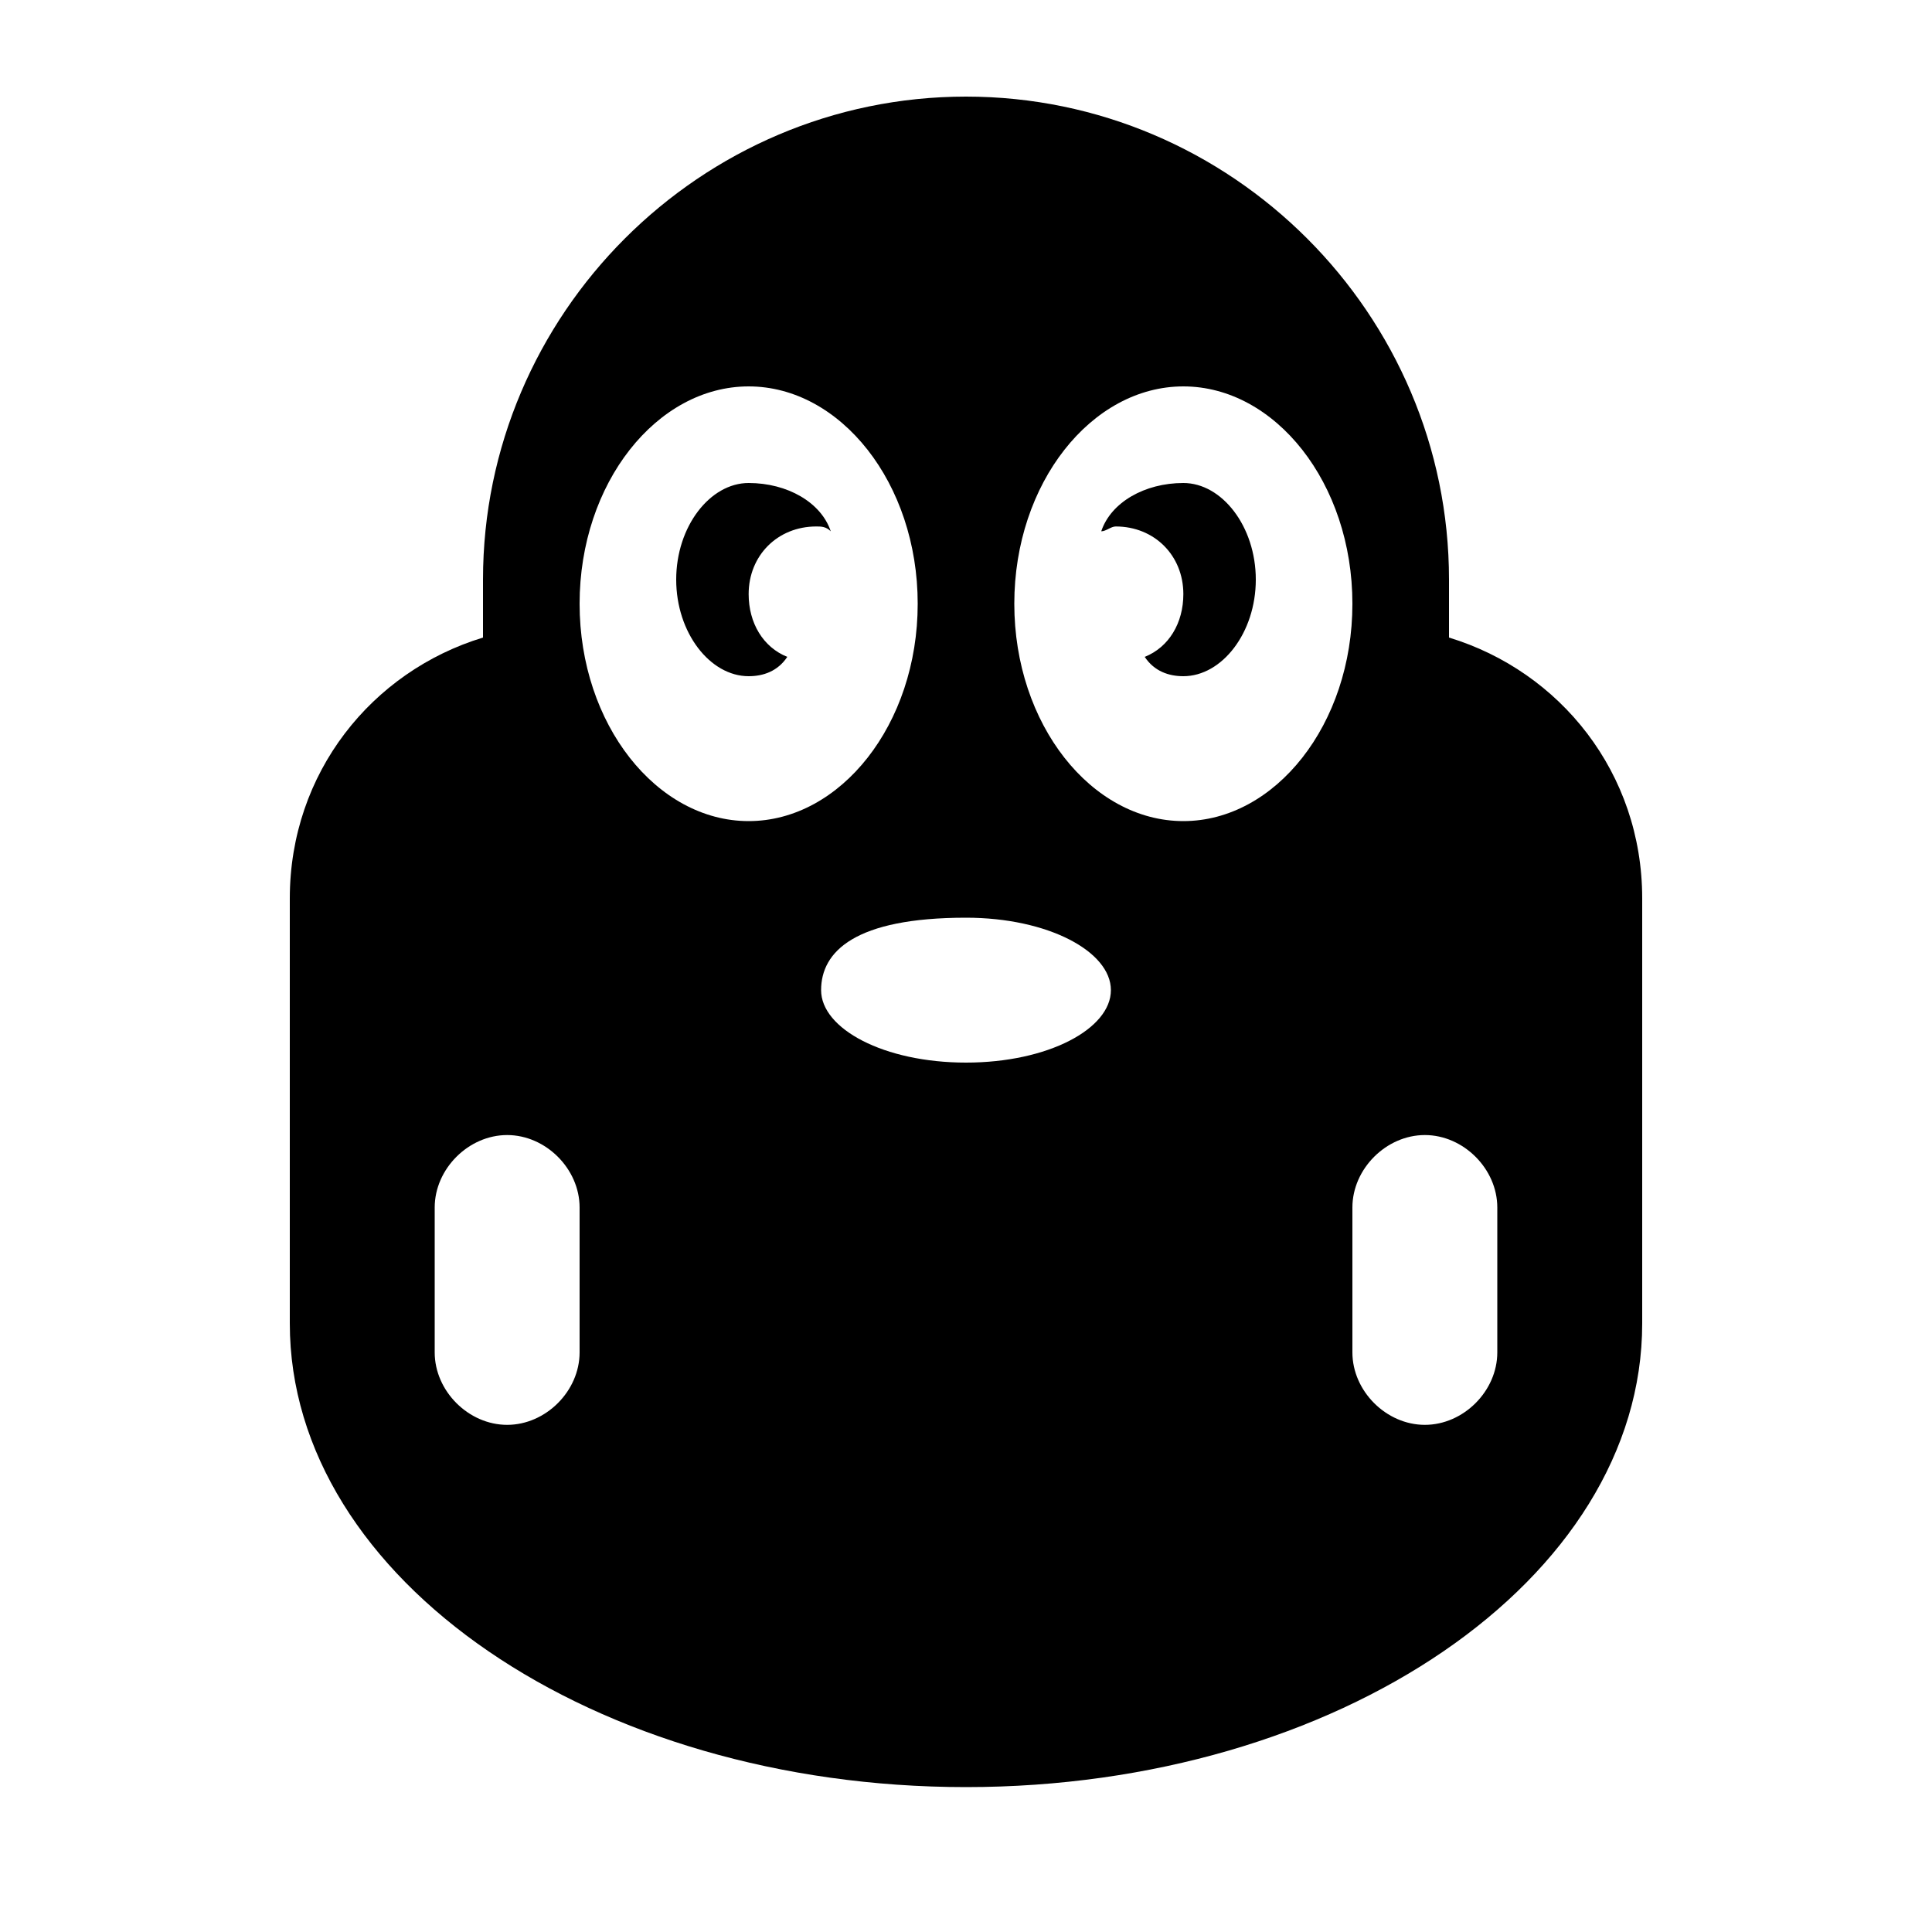
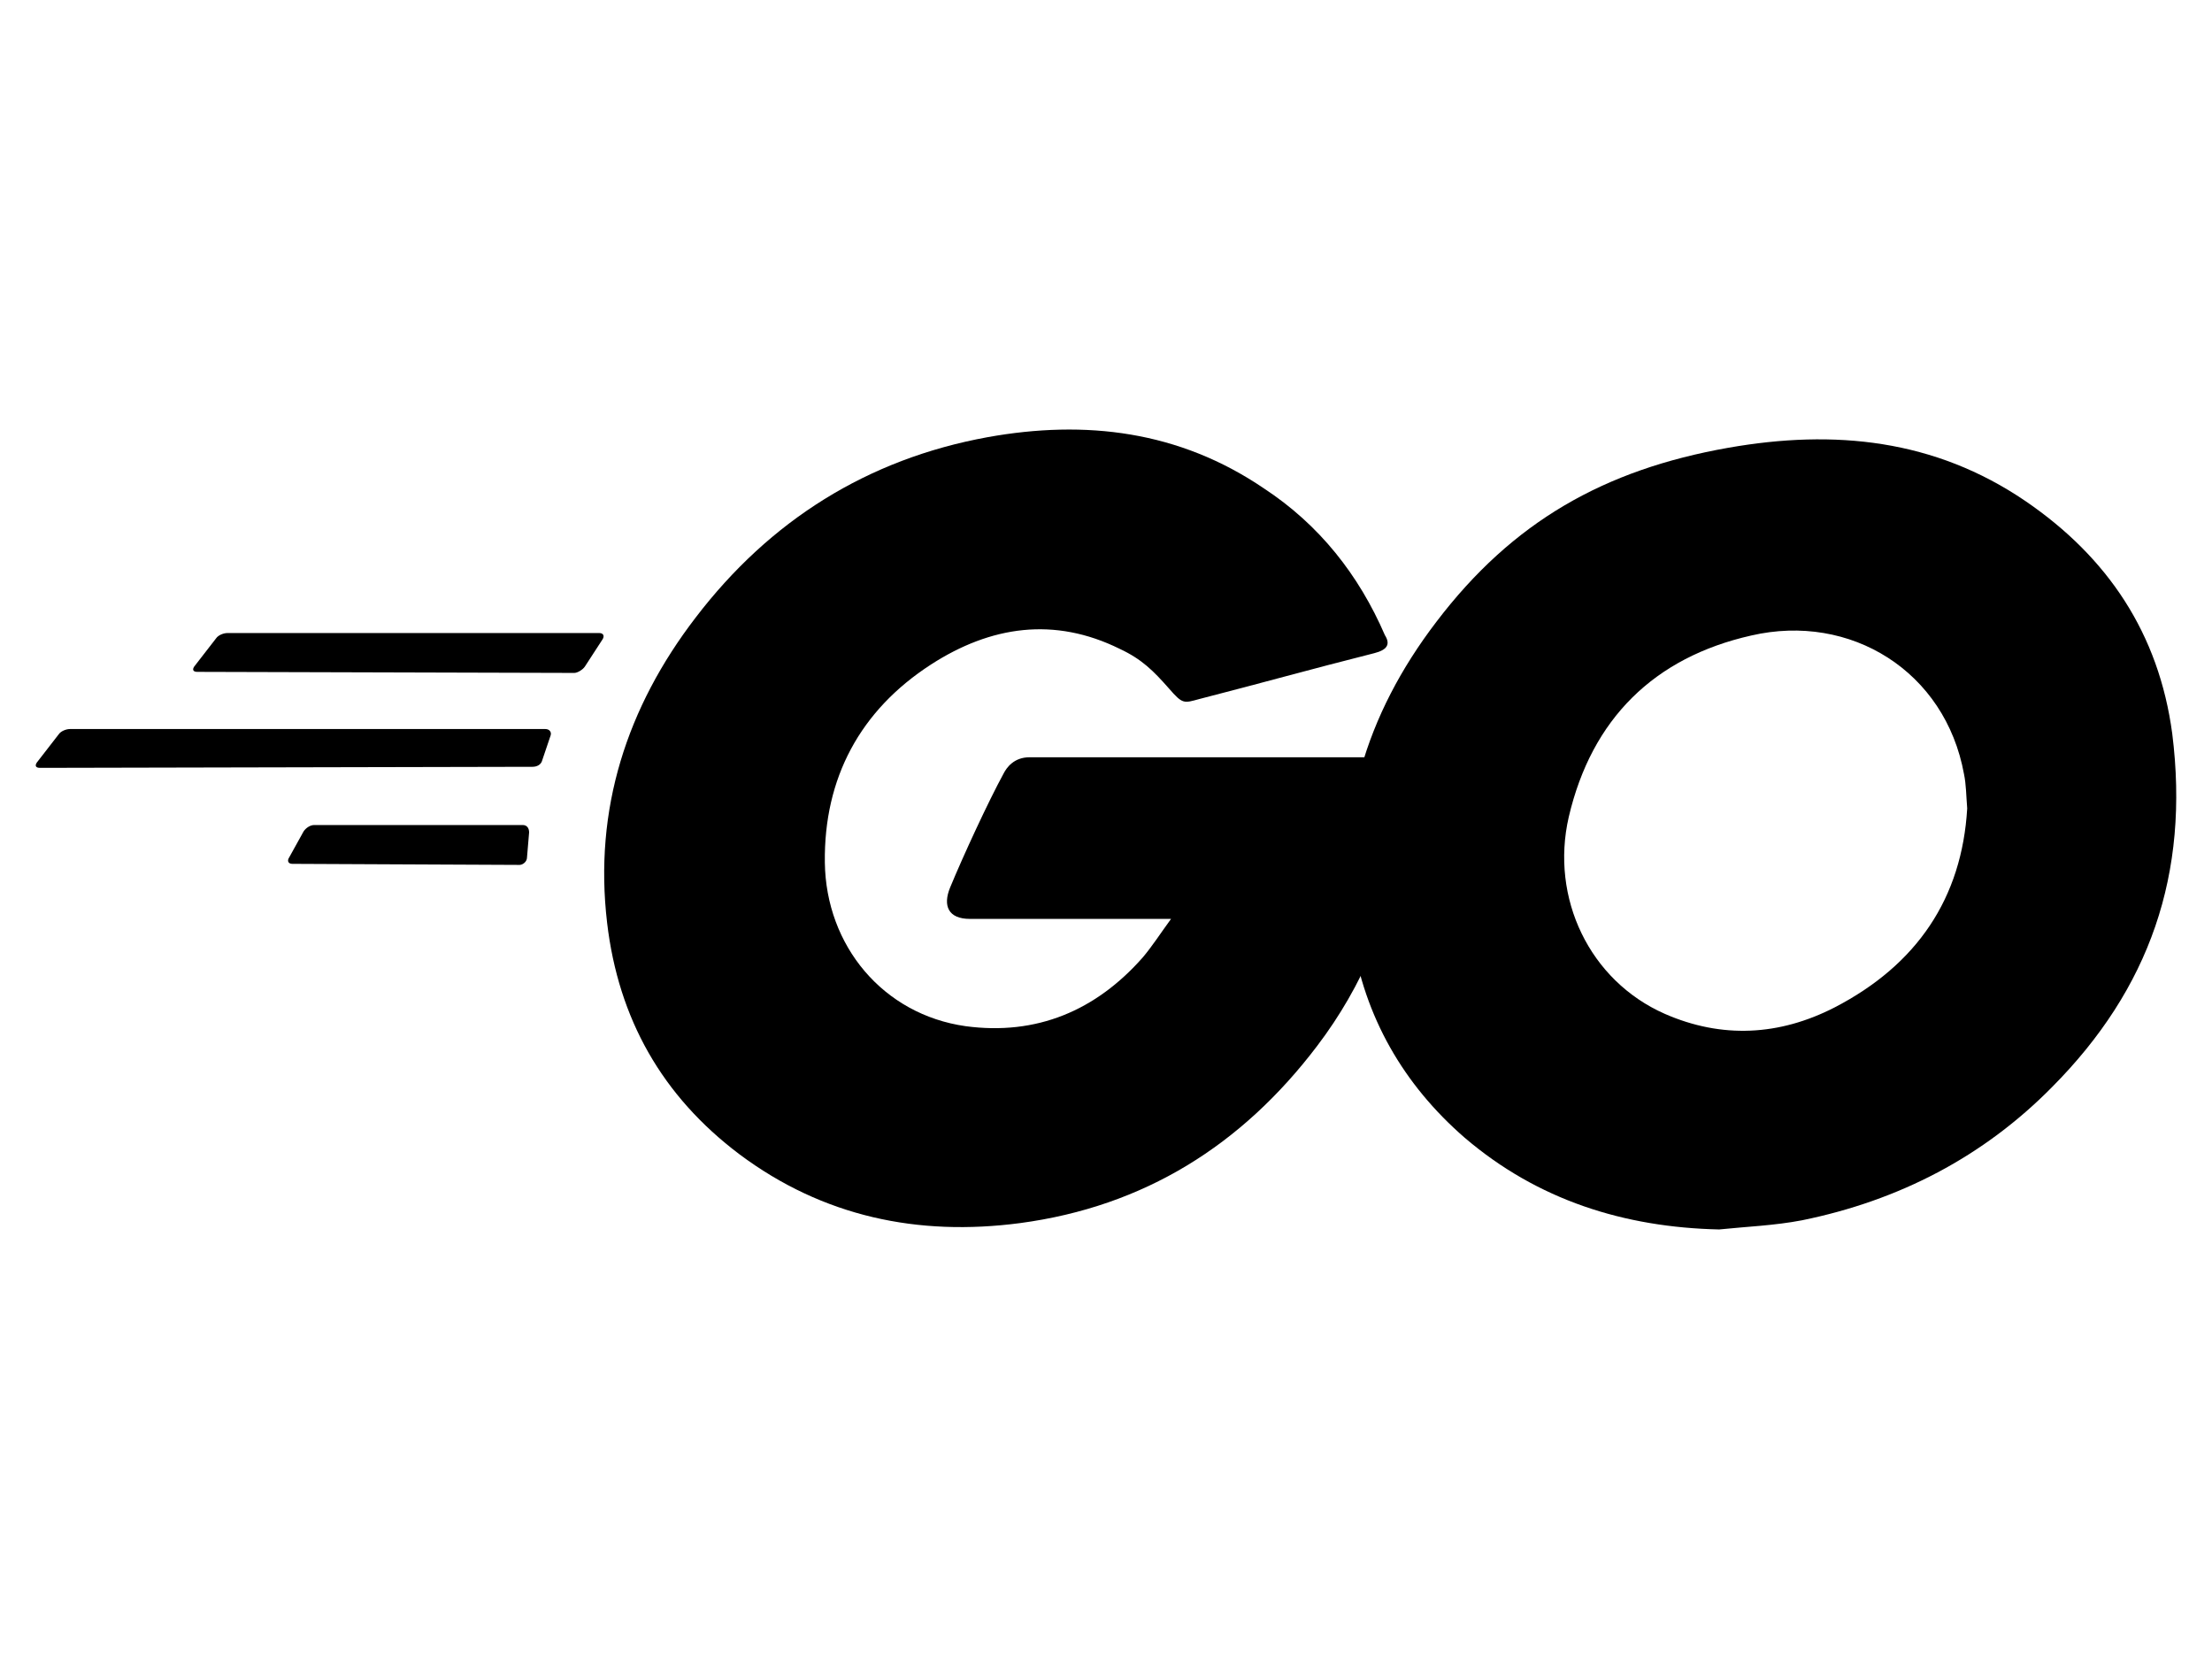
- <svg xmlns="http://www.w3.org/2000/svg" viewBox="0 0 40 40">
-   <path d="M20 2c-5.5 0-10 4.5-10 10v1.2C7.7 13.9 6 16 6 18.6v8.8C6 32.7 12.3 37 20 37s14-4.3 14-9.6v-8.8c0-2.6-1.7-4.7-4-5.4V12c0-5.5-4.5-10-10-10m-4.5 6c1.9 0 3.5 2 3.5 4.5S17.4 17 15.5 17 12 15 12 12.5 13.6 8 15.5 8m9 0c1.9 0 3.5 2 3.5 4.5S26.4 17 24.5 17 21 15 21 12.5 22.6 8 24.5 8m-9 2c-.8 0-1.5.9-1.5 2s.7 2 1.5 2c.3 0 .6-.1.8-.4-.5-.2-.8-.7-.8-1.3 0-.8.6-1.4 1.4-1.4.1 0 .2 0 .3.1-.2-.6-.9-1-1.7-1m9 0c-.8 0-1.5.4-1.7 1 .1 0 .2-.1.3-.1.8 0 1.4.6 1.4 1.4 0 .6-.3 1.1-.8 1.3.2.3.5.4.8.4.8 0 1.5-.9 1.5-2s-.7-2-1.5-2M20 19c1.7 0 3 .7 3 1.5S21.7 22 20 22s-3-.7-3-1.5.7-1.5 3-1.5m-9.5 4.5c.8 0 1.5.7 1.5 1.5v3c0 .8-.7 1.5-1.5 1.5S9 28.8 9 28v-3c0-.8.7-1.5 1.5-1.5m19 0c.8 0 1.5.7 1.5 1.5v3c0 .8-.7 1.5-1.5 1.5S28 28.8 28 28v-3c0-.8.7-1.5 1.5-1.5" />
+ <svg xmlns="http://www.w3.org/2000/svg" xml:space="preserve" id="katman_1" x="0" y="0" viewBox="0 0 800 600">
+   <style id="style1" type="text/css">.st0{fill-rule:evenodd;clip-rule:evenodd;fill:#00acd7}</style>
+   <g id="g6" style="fill:#000;fill-opacity:1" transform="translate(-109.343 -82.985)scale(1.27633)">
+     <path id="path1" d="M141.6 255.4c-1.2 0-1.5-.6-.9-1.5l6.2-8c.6-.9 2.1-1.5 3.2-1.5h105.4c1.2 0 1.5.9.9 1.8l-5 7.7c-.6.9-2.1 1.8-3 1.8z" class="st0" style="fill:#000;fill-opacity:1" />
+     <path id="path2" d="M97 282.6c-1.2 0-1.5-.6-.9-1.5l6.2-8c.6-.9 2.1-1.5 3.2-1.5h134.7c1.2 0 1.8.9 1.5 1.8l-2.4 7.1c-.3 1.2-1.5 1.8-2.7 1.8z" class="st0" style="fill:#000;fill-opacity:1" />
+     <path id="path3" d="M168.5 309.8c-1.2 0-1.5-.9-.9-1.8l4.1-7.4c.6-.9 1.8-1.8 3-1.8h59.1c1.2 0 1.8.9 1.8 2.1l-.6 7.1c0 1.2-1.2 2.1-2.1 2.1z" class="st0" style="fill:#000;fill-opacity:1" />
+     <g id="g5" style="fill:#000;fill-opacity:1" transform="translate(55)">
+       <path id="path4" d="M420.1 250.1c-18.6 4.7-31.3 8.3-49.6 13-4.4 1.2-4.7 1.5-8.6-3-4.4-5-7.7-8.3-13.9-11.2-18.6-9.2-36.6-6.5-53.5 4.4-20.1 13-30.4 32.2-30.1 56.1.3 23.6 16.5 43.1 39.9 46.4 20.1 2.7 36.9-4.4 50.2-19.5 2.7-3.2 5-6.8 8-10.9h-57c-6.2 0-7.7-3.8-5.6-8.9 3.8-9.2 10.9-24.5 15.1-32.2.9-1.8 3-4.7 7.4-4.7h107.5c-.6 8-.6 16-1.8 23.9-3.2 21.3-11.2 40.8-24.2 57.9-21.3 28.1-49 45.5-84.2 50.2-28.9 3.8-55.8-1.8-79.5-19.5-21.9-16.5-34.3-38.4-37.5-65.6-3.8-32.2 5.6-61.1 25.1-86.5 21-27.5 48.7-44.9 82.7-51.1 27.8-5 54.3-1.8 78.3 14.5 15.7 10.3 26.9 24.5 34.3 41.6 1.7 2.7.5 4.2-3 5.1" class="st0" style="fill:#000;fill-opacity:1" />
+       <path id="path5" d="M517.8 413.4c-26.9-.6-51.4-8.3-72.1-26-17.4-15.1-28.4-34.3-31.9-57-5.3-33.4 3.8-62.9 23.9-89.2 21.6-28.4 47.6-43.1 82.7-49.3 30.1-5.3 58.5-2.4 84.2 15.1 23.3 15.9 37.8 37.5 41.6 65.9 5 39.9-6.5 72.4-34 100.1-19.5 19.8-43.4 32.2-70.9 37.8-7.8 1.5-15.8 1.8-23.5 2.6m70.3-119.3c-.3-3.8-.3-6.8-.9-9.7-5.3-29.2-32.2-45.8-60.3-39.3-27.5 6.2-45.2 23.6-51.7 51.4-5.3 23 5.9 46.4 27.2 55.8 16.2 7.1 32.5 6.2 48.1-1.8 23.4-12.1 36.1-31 37.6-56.4" style="fill:#000;fill-opacity:1" />
+     </g>
+   </g>
</svg>
